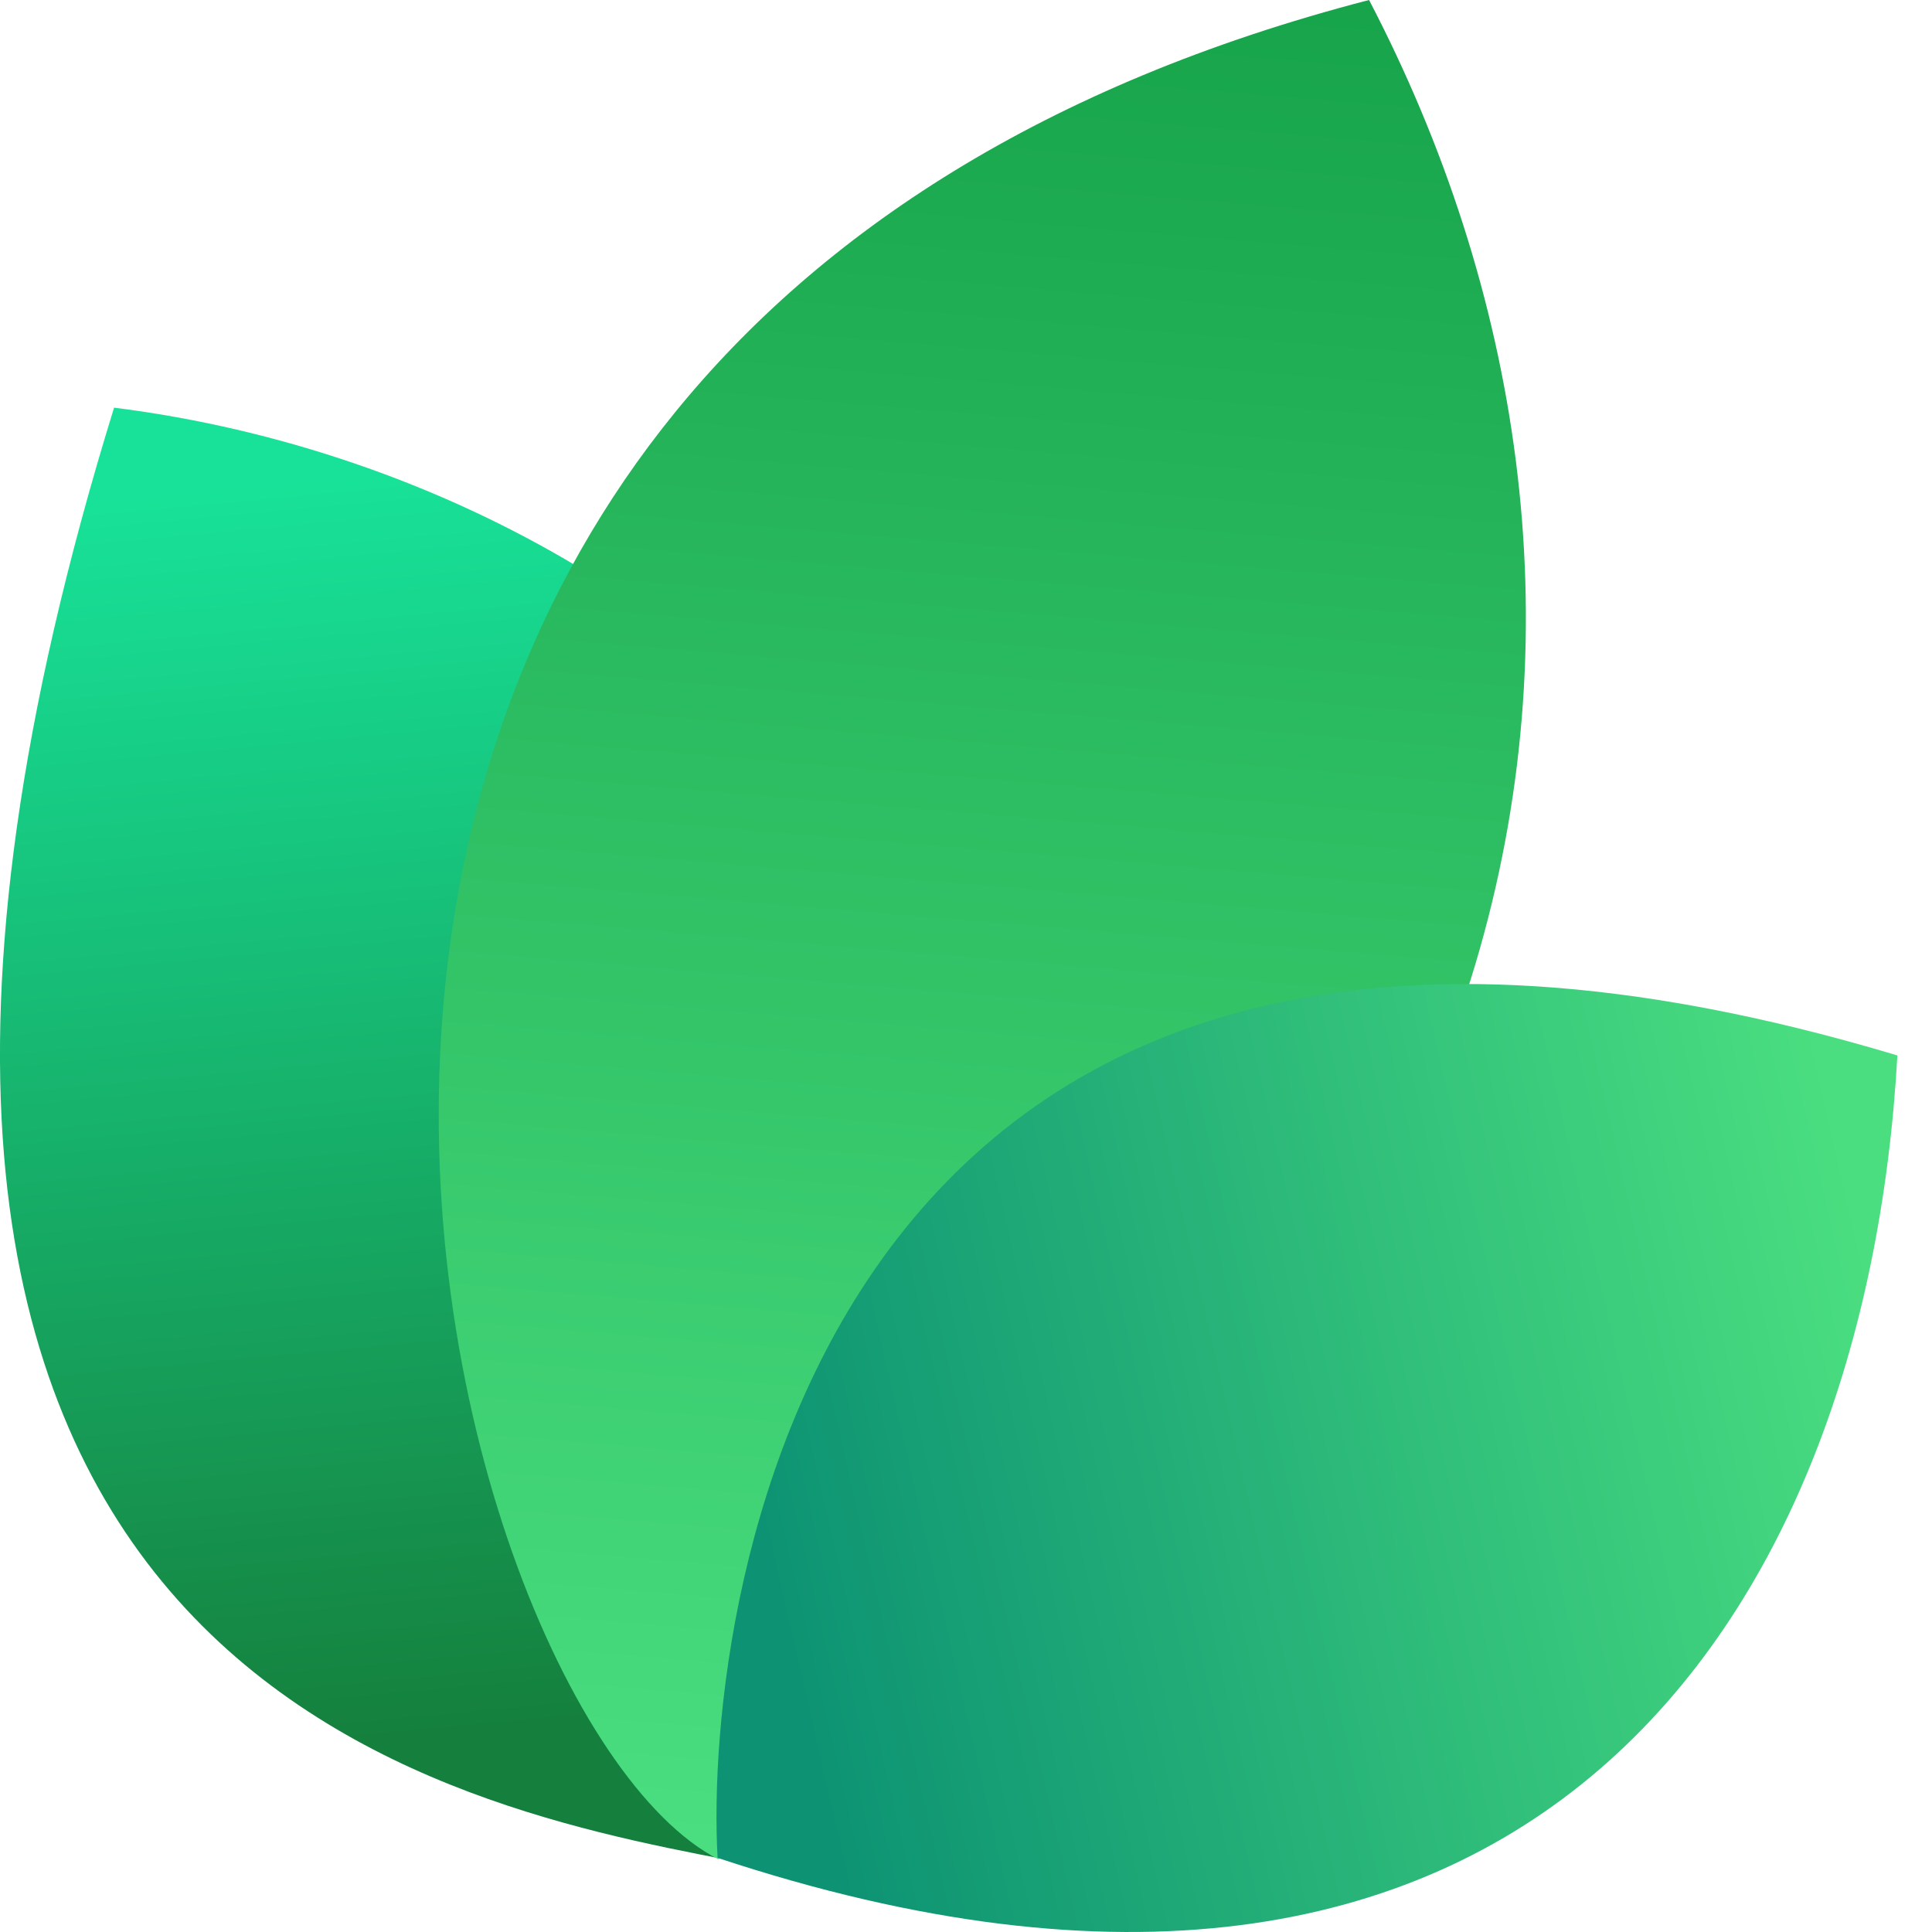
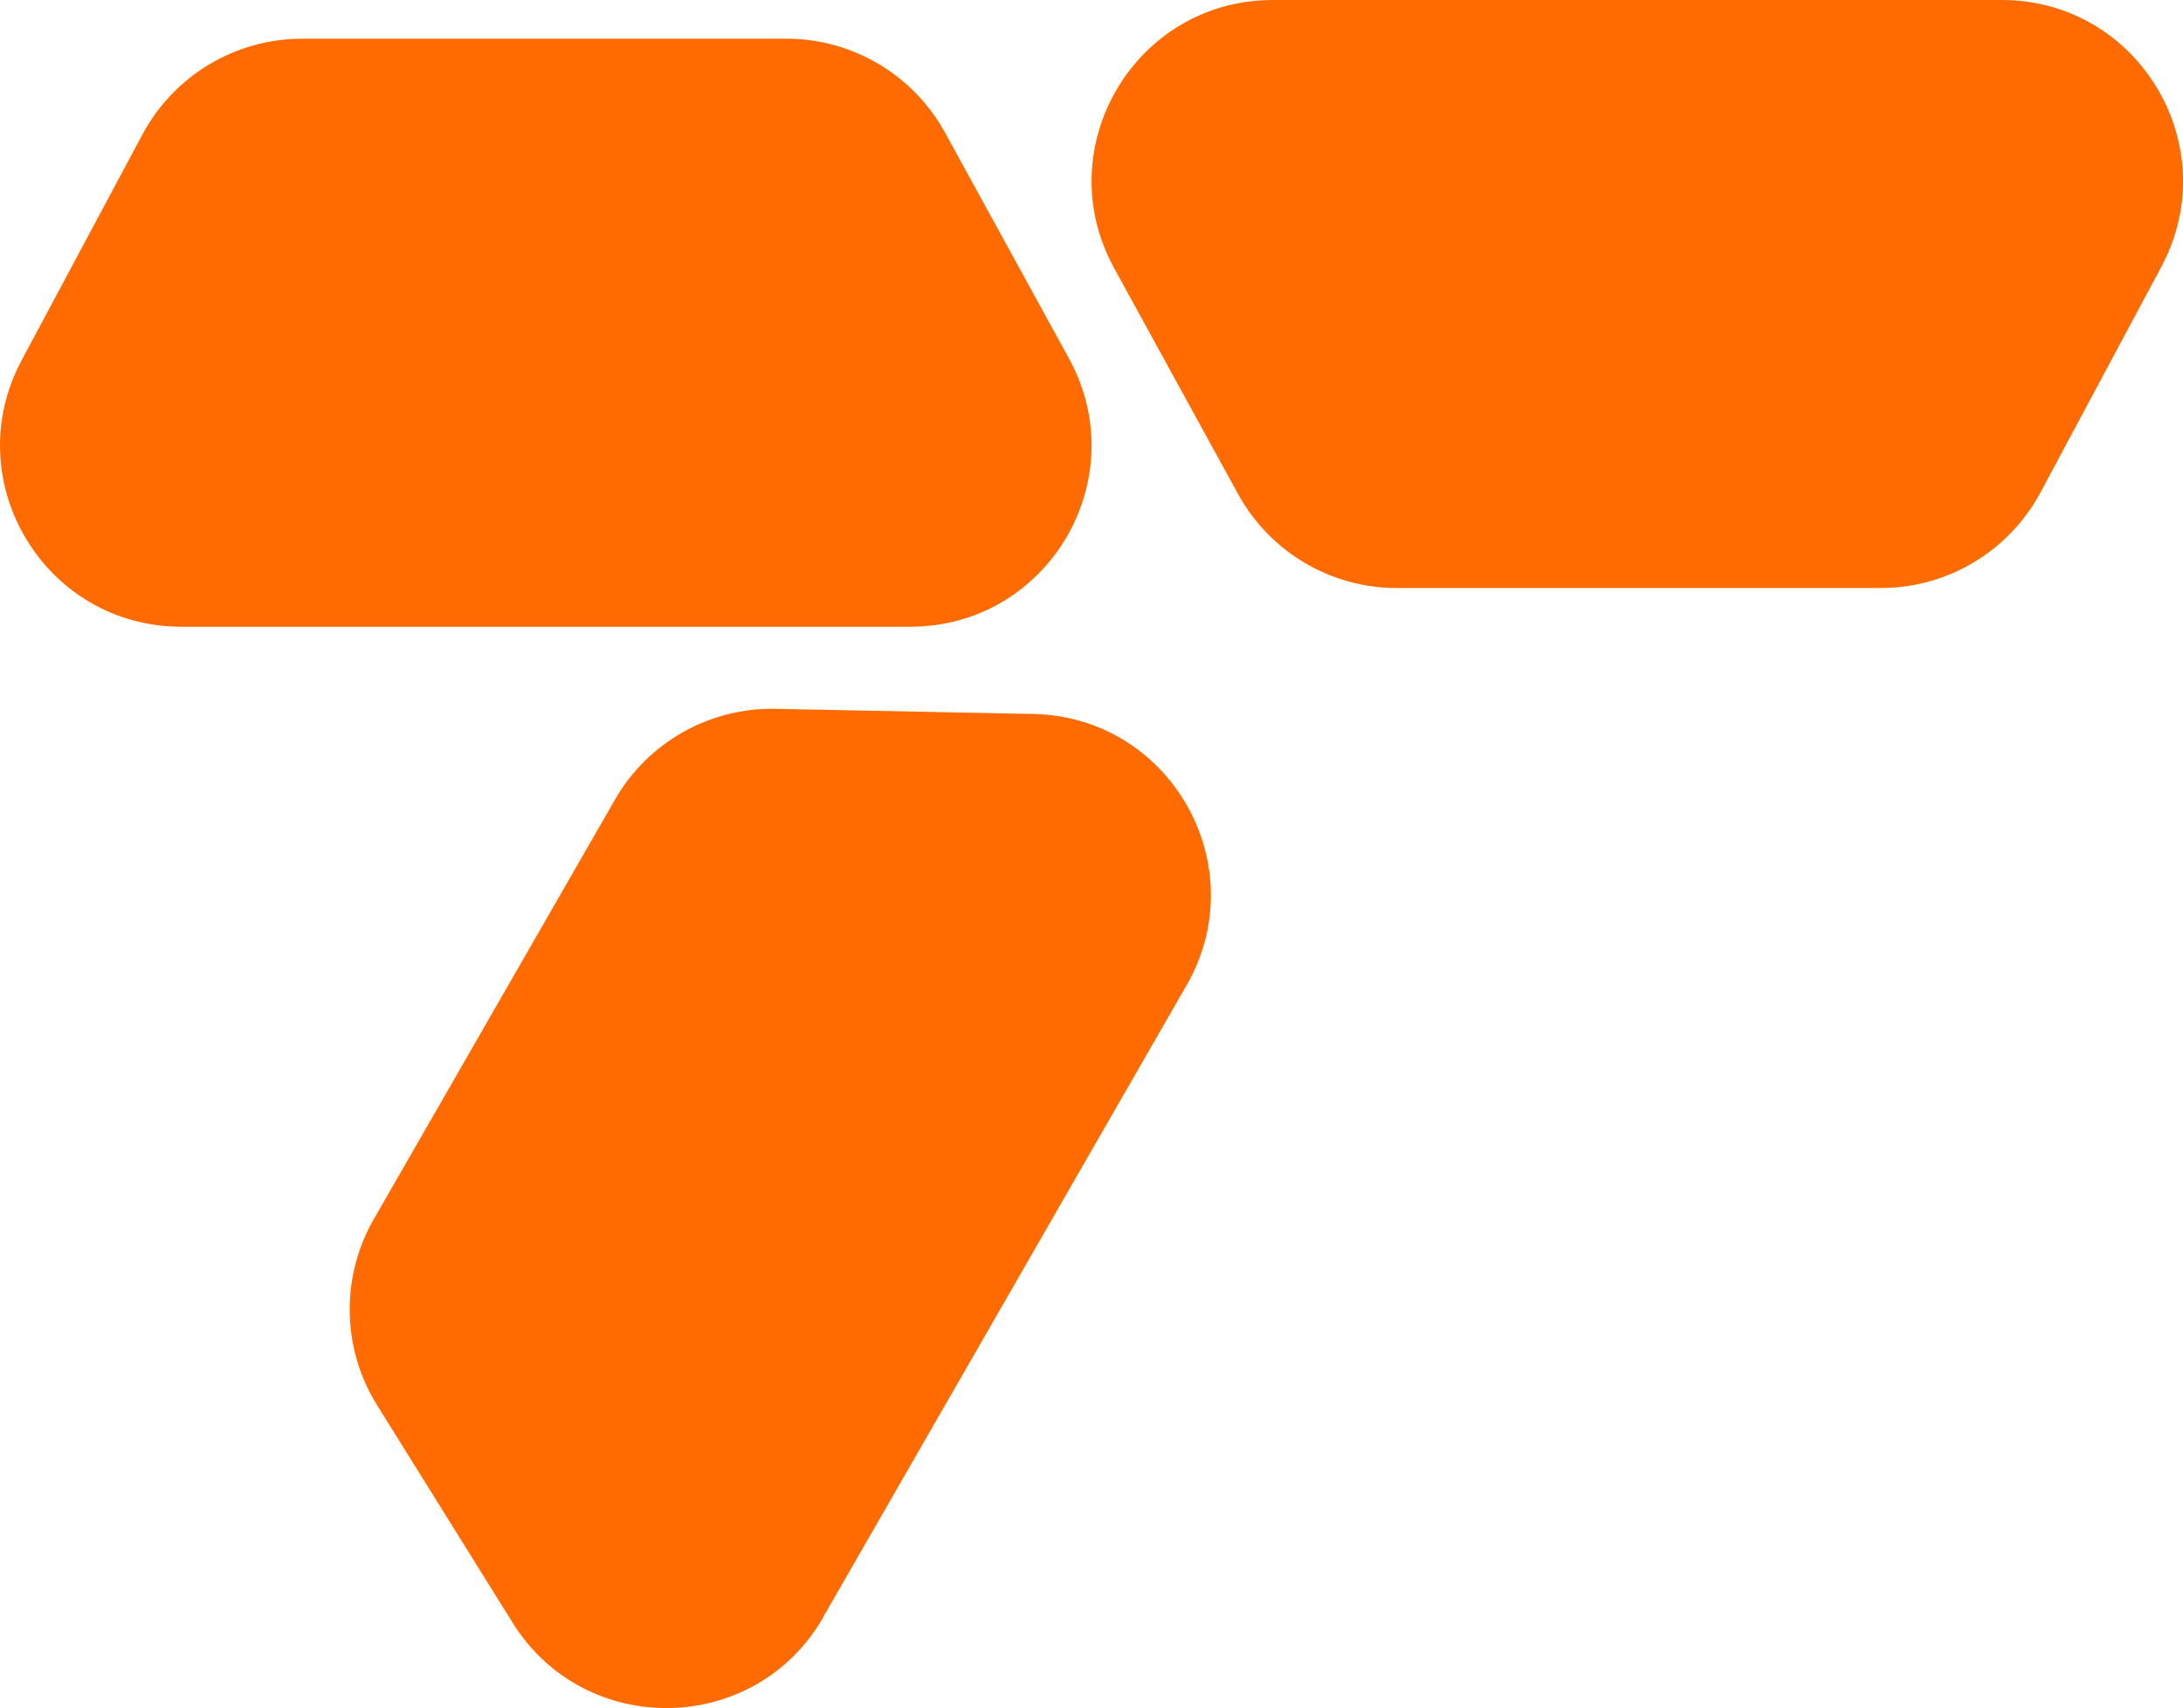
- <svg xmlns="http://www.w3.org/2000/svg" width="24" height="24" viewBox="0 0 24 24" fill="none">
-   <path d="M9.061 23.108C5.268 22.377 -3.391 20.627 1.417 5.064C9.634 6.099 16.973 14.064 9.061 23.108Z" fill="url(#paint0_linear_17557_2021)" />
-   <path d="M8.919 23.094C5.276 21.222 0.784 4.209 17.007 0C20.757 7.193 19.621 16.545 8.919 23.094Z" fill="url(#paint1_linear_17557_2021)" />
-   <path d="M8.914 23.079C8.735 19.882 10.159 9.085 23.57 13.111C23.181 20.123 18.984 26.418 8.914 23.079Z" fill="url(#paint2_linear_17557_2021)" />
-   <defs>
-     <linearGradient id="paint0_linear_17557_2021" x1="3.776" y1="5.916" x2="5.232" y2="21.559" gradientUnits="userSpaceOnUse">
-       <stop stop-color="#18E299" />
-       <stop offset="1" stop-color="#15803D" />
-     </linearGradient>
-     <linearGradient id="paint1_linear_17557_2021" x1="12.171" y1="-0.718" x2="10.19" y2="22.983" gradientUnits="userSpaceOnUse">
-       <stop stop-color="#16A34A" />
-       <stop offset="1" stop-color="#4ADE80" />
-     </linearGradient>
-     <linearGradient id="paint2_linear_17557_2021" x1="23.133" y1="15.353" x2="9.338" y2="18.52" gradientUnits="userSpaceOnUse">
-       <stop stop-color="#4ADE80" />
-       <stop offset="1" stop-color="#0D9373" />
-     </linearGradient>
-   </defs>
+ <svg xmlns="http://www.w3.org/2000/svg" id="tesslate-logo" width="161.9" height="126.66" viewBox="0 0 161.9 126.66">
+   <g id="logo-shapes">
+     <path d="m13.45,46.48h54.06c10.21,0,16.68-10.94,11.77-19.89l-9.19-16.75c-2.36-4.3-6.87-6.97-11.77-6.97H22.41c-4.95,0-9.5,2.73-11.84,7.09L1.61,26.71c-4.79,8.95,1.69,19.77,11.84,19.77Z" fill="#FF6B00" stroke-width="0" />
+     <path d="m61.05,119.93l26.95-46.86c5.09-8.85-1.17-19.91-11.37-20.12l-19.11-.38c-4.9-.1-9.47,2.48-11.91,6.73l-17.89,31.12c-2.47,4.29-2.37,9.6.25,13.8l10.05,16.13c5.37,8.61,17.98,8.39,23.04-.41Z" fill="#FF6B00" stroke-width="0" />
+     <path d="m148.46,0h-54.06c-10.21,0-16.68,10.94-11.77,19.89l9.19,16.75c2.36,4.3,6.87,6.97,11.77,6.97h35.9c4.95,0,9.5-2.73,11.84-7.09l8.97-16.75C165.08,10.82,158.6,0,148.46,0Z" fill="#FF6B00" stroke-width="0" />
+   </g>
</svg>
